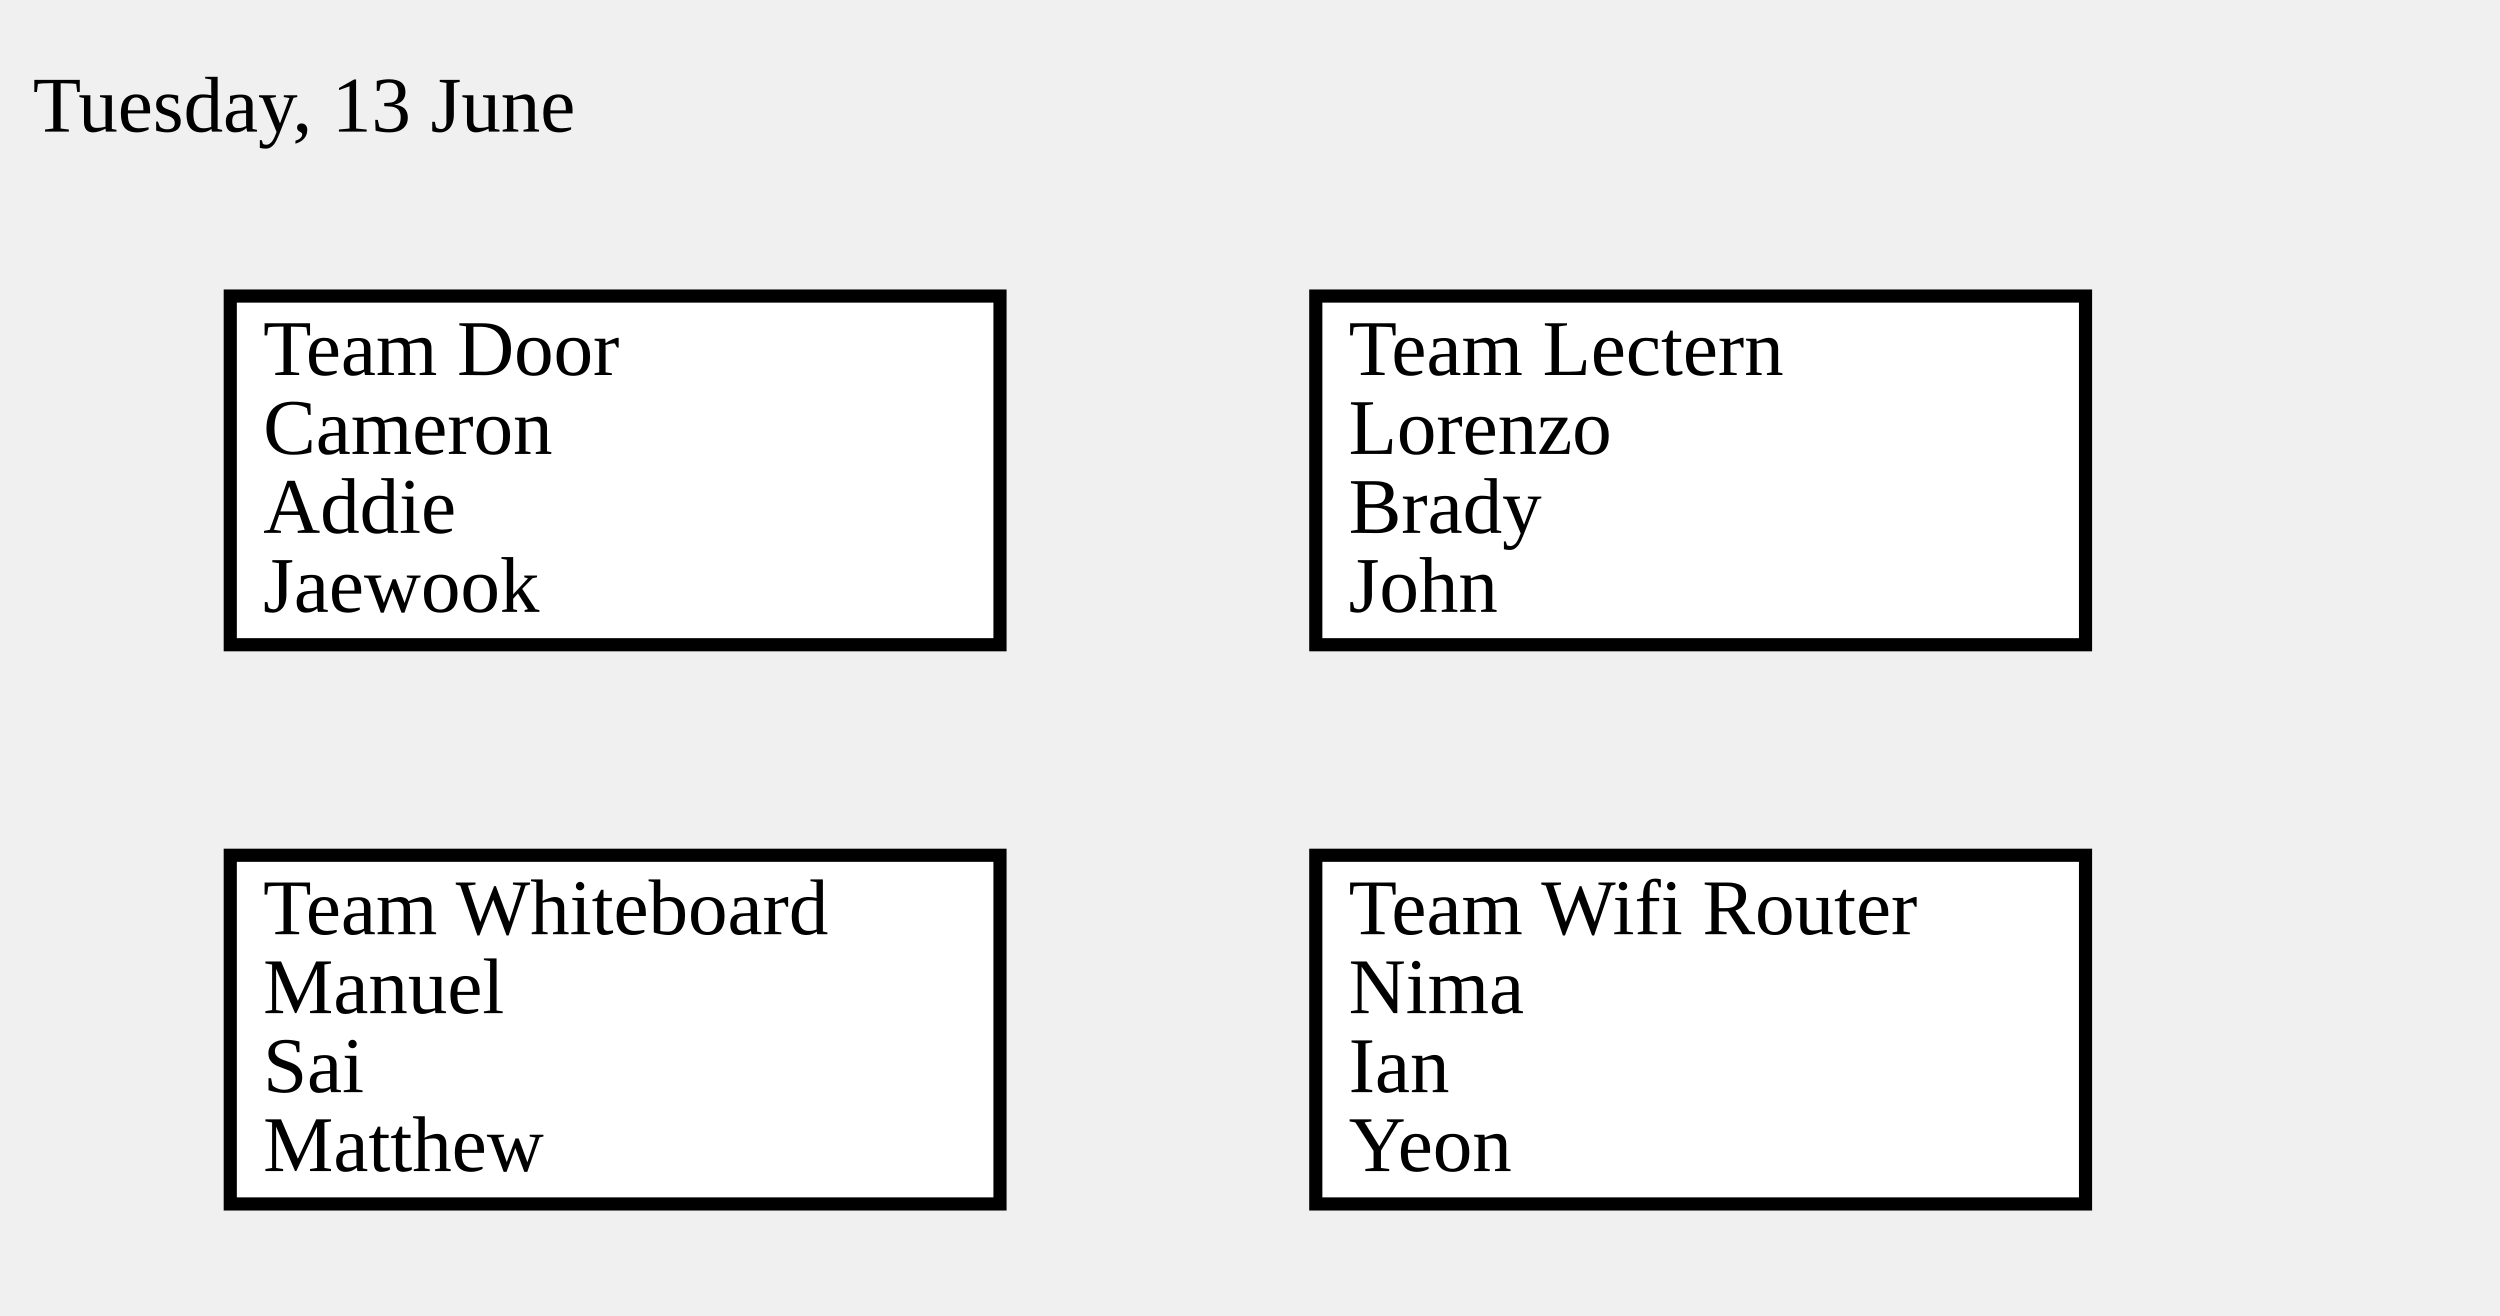
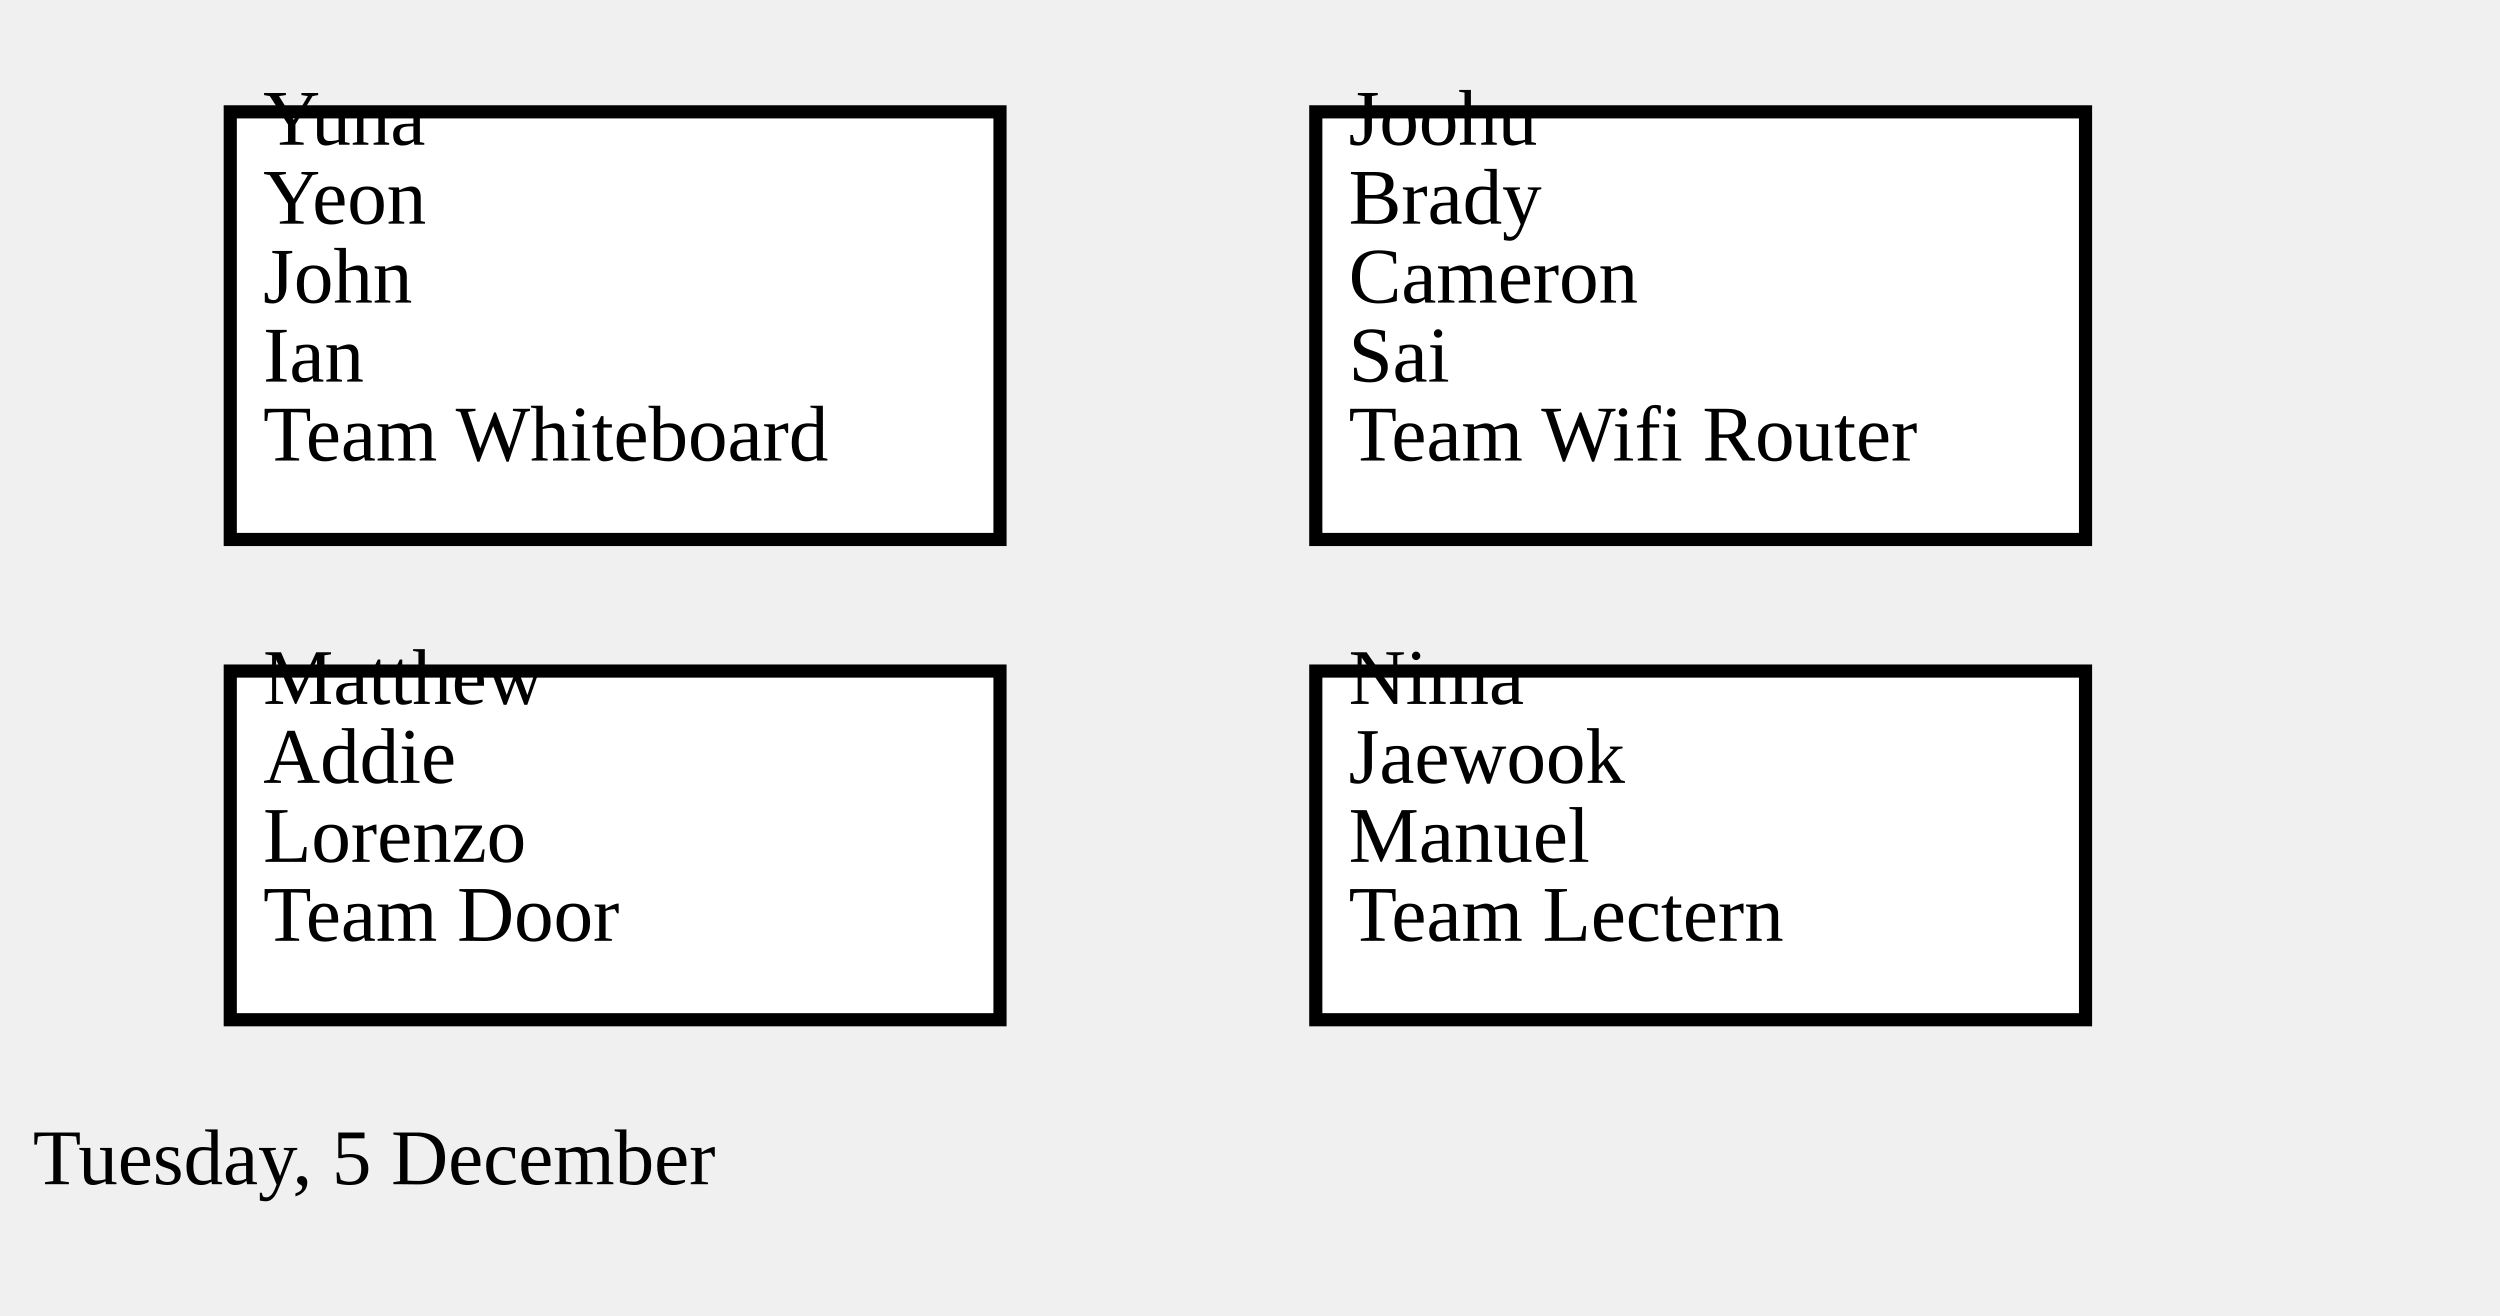
- <svg xmlns="http://www.w3.org/2000/svg" width="380" height="200" viewBox="0 -200 380 200">
+ <svg xmlns="http://www.w3.org/2000/svg" width="380" height="200" viewBox="0 0 380 200" displayInline="False">
  <defs>
</defs>
-   <rect x="200" y="-155" width="117" height="53" fill="#ffffff" stroke-width="2" stroke="black" />
-   <text x="205" y="-143" font-size="12" fill="black" dy="0em">Team Lectern</text>
-   <text x="205" y="-131" font-size="12" fill="black" dy="0em">Lorenzo</text>
-   <text x="205" y="-119" font-size="12" fill="black" dy="0em">Brady</text>
-   <text x="205" y="-107" font-size="12" fill="black" dy="0em">John</text>
-   <rect x="35" y="-70" width="117" height="53" fill="#ffffff" stroke-width="2" stroke="black" />
-   <text x="40" y="-58" font-size="12" fill="black" dy="0em">Team Whiteboard</text>
-   <text x="40" y="-46" font-size="12" fill="black" dy="0em">Manuel</text>
-   <text x="40" y="-34" font-size="12" fill="black" dy="0em">Sai</text>
-   <text x="40" y="-22" font-size="12" fill="black" dy="0em">Matthew</text>
-   <rect x="200" y="-70" width="117" height="53" fill="#ffffff" stroke-width="2" stroke="black" />
-   <text x="205" y="-58" font-size="12" fill="black" dy="0em">Team Wifi Router</text>
-   <text x="205" y="-46" font-size="12" fill="black" dy="0em">Nima</text>
-   <text x="205" y="-34" font-size="12" fill="black" dy="0em">Ian</text>
-   <text x="205" y="-22" font-size="12" fill="black" dy="0em">Yeon</text>
-   <rect x="35" y="-155" width="117" height="53" fill="#ffffff" stroke-width="2" stroke="black" />
-   <text x="40" y="-143" font-size="12" fill="black" dy="0em">Team Door</text>
-   <text x="40" y="-131" font-size="12" fill="black" dy="0em">Cameron</text>
-   <text x="40" y="-119" font-size="12" fill="black" dy="0em">Addie</text>
-   <text x="40" y="-107" font-size="12" fill="black" dy="0em">Jaewook</text>
-   <text x="5" y="-180" font-size="12" fill="black" dy="0em">Tuesday, 13 June</text>
+   <rect x="200" y="102" width="117" height="53" fill="#ffffff" stroke-width="2" stroke="black" />
+   <text x="205" y="143" font-size="12" fill="black">Team Lectern</text>
+   <text x="205" y="131" font-size="12" fill="black">Manuel</text>
+   <text x="205" y="119" font-size="12" fill="black">Jaewook</text>
+   <text x="205" y="107" font-size="12" fill="black">Nima</text>
+   <rect x="35" y="17" width="117" height="65" fill="#ffffff" stroke-width="2" stroke="black" />
+   <text x="40" y="70" font-size="12" fill="black">Team Whiteboard</text>
+   <text x="40" y="58" font-size="12" fill="black">Ian</text>
+   <text x="40" y="46" font-size="12" fill="black">John</text>
+   <text x="40" y="34" font-size="12" fill="black">Yeon</text>
+   <text x="40" y="22" font-size="12" fill="black">Yuna</text>
+   <rect x="200" y="17" width="117" height="65" fill="#ffffff" stroke-width="2" stroke="black" />
+   <text x="205" y="70" font-size="12" fill="black">Team Wifi Router</text>
+   <text x="205" y="58" font-size="12" fill="black">Sai</text>
+   <text x="205" y="46" font-size="12" fill="black">Cameron</text>
+   <text x="205" y="34" font-size="12" fill="black">Brady</text>
+   <text x="205" y="22" font-size="12" fill="black">Joohu</text>
+   <rect x="35" y="102" width="117" height="53" fill="#ffffff" stroke-width="2" stroke="black" />
+   <text x="40" y="143" font-size="12" fill="black">Team Door</text>
+   <text x="40" y="131" font-size="12" fill="black">Lorenzo</text>
+   <text x="40" y="119" font-size="12" fill="black">Addie</text>
+   <text x="40" y="107" font-size="12" fill="black">Matthew</text>
+   <text x="5" y="180" font-size="12" fill="black">Tuesday, 5 December</text>
</svg>
